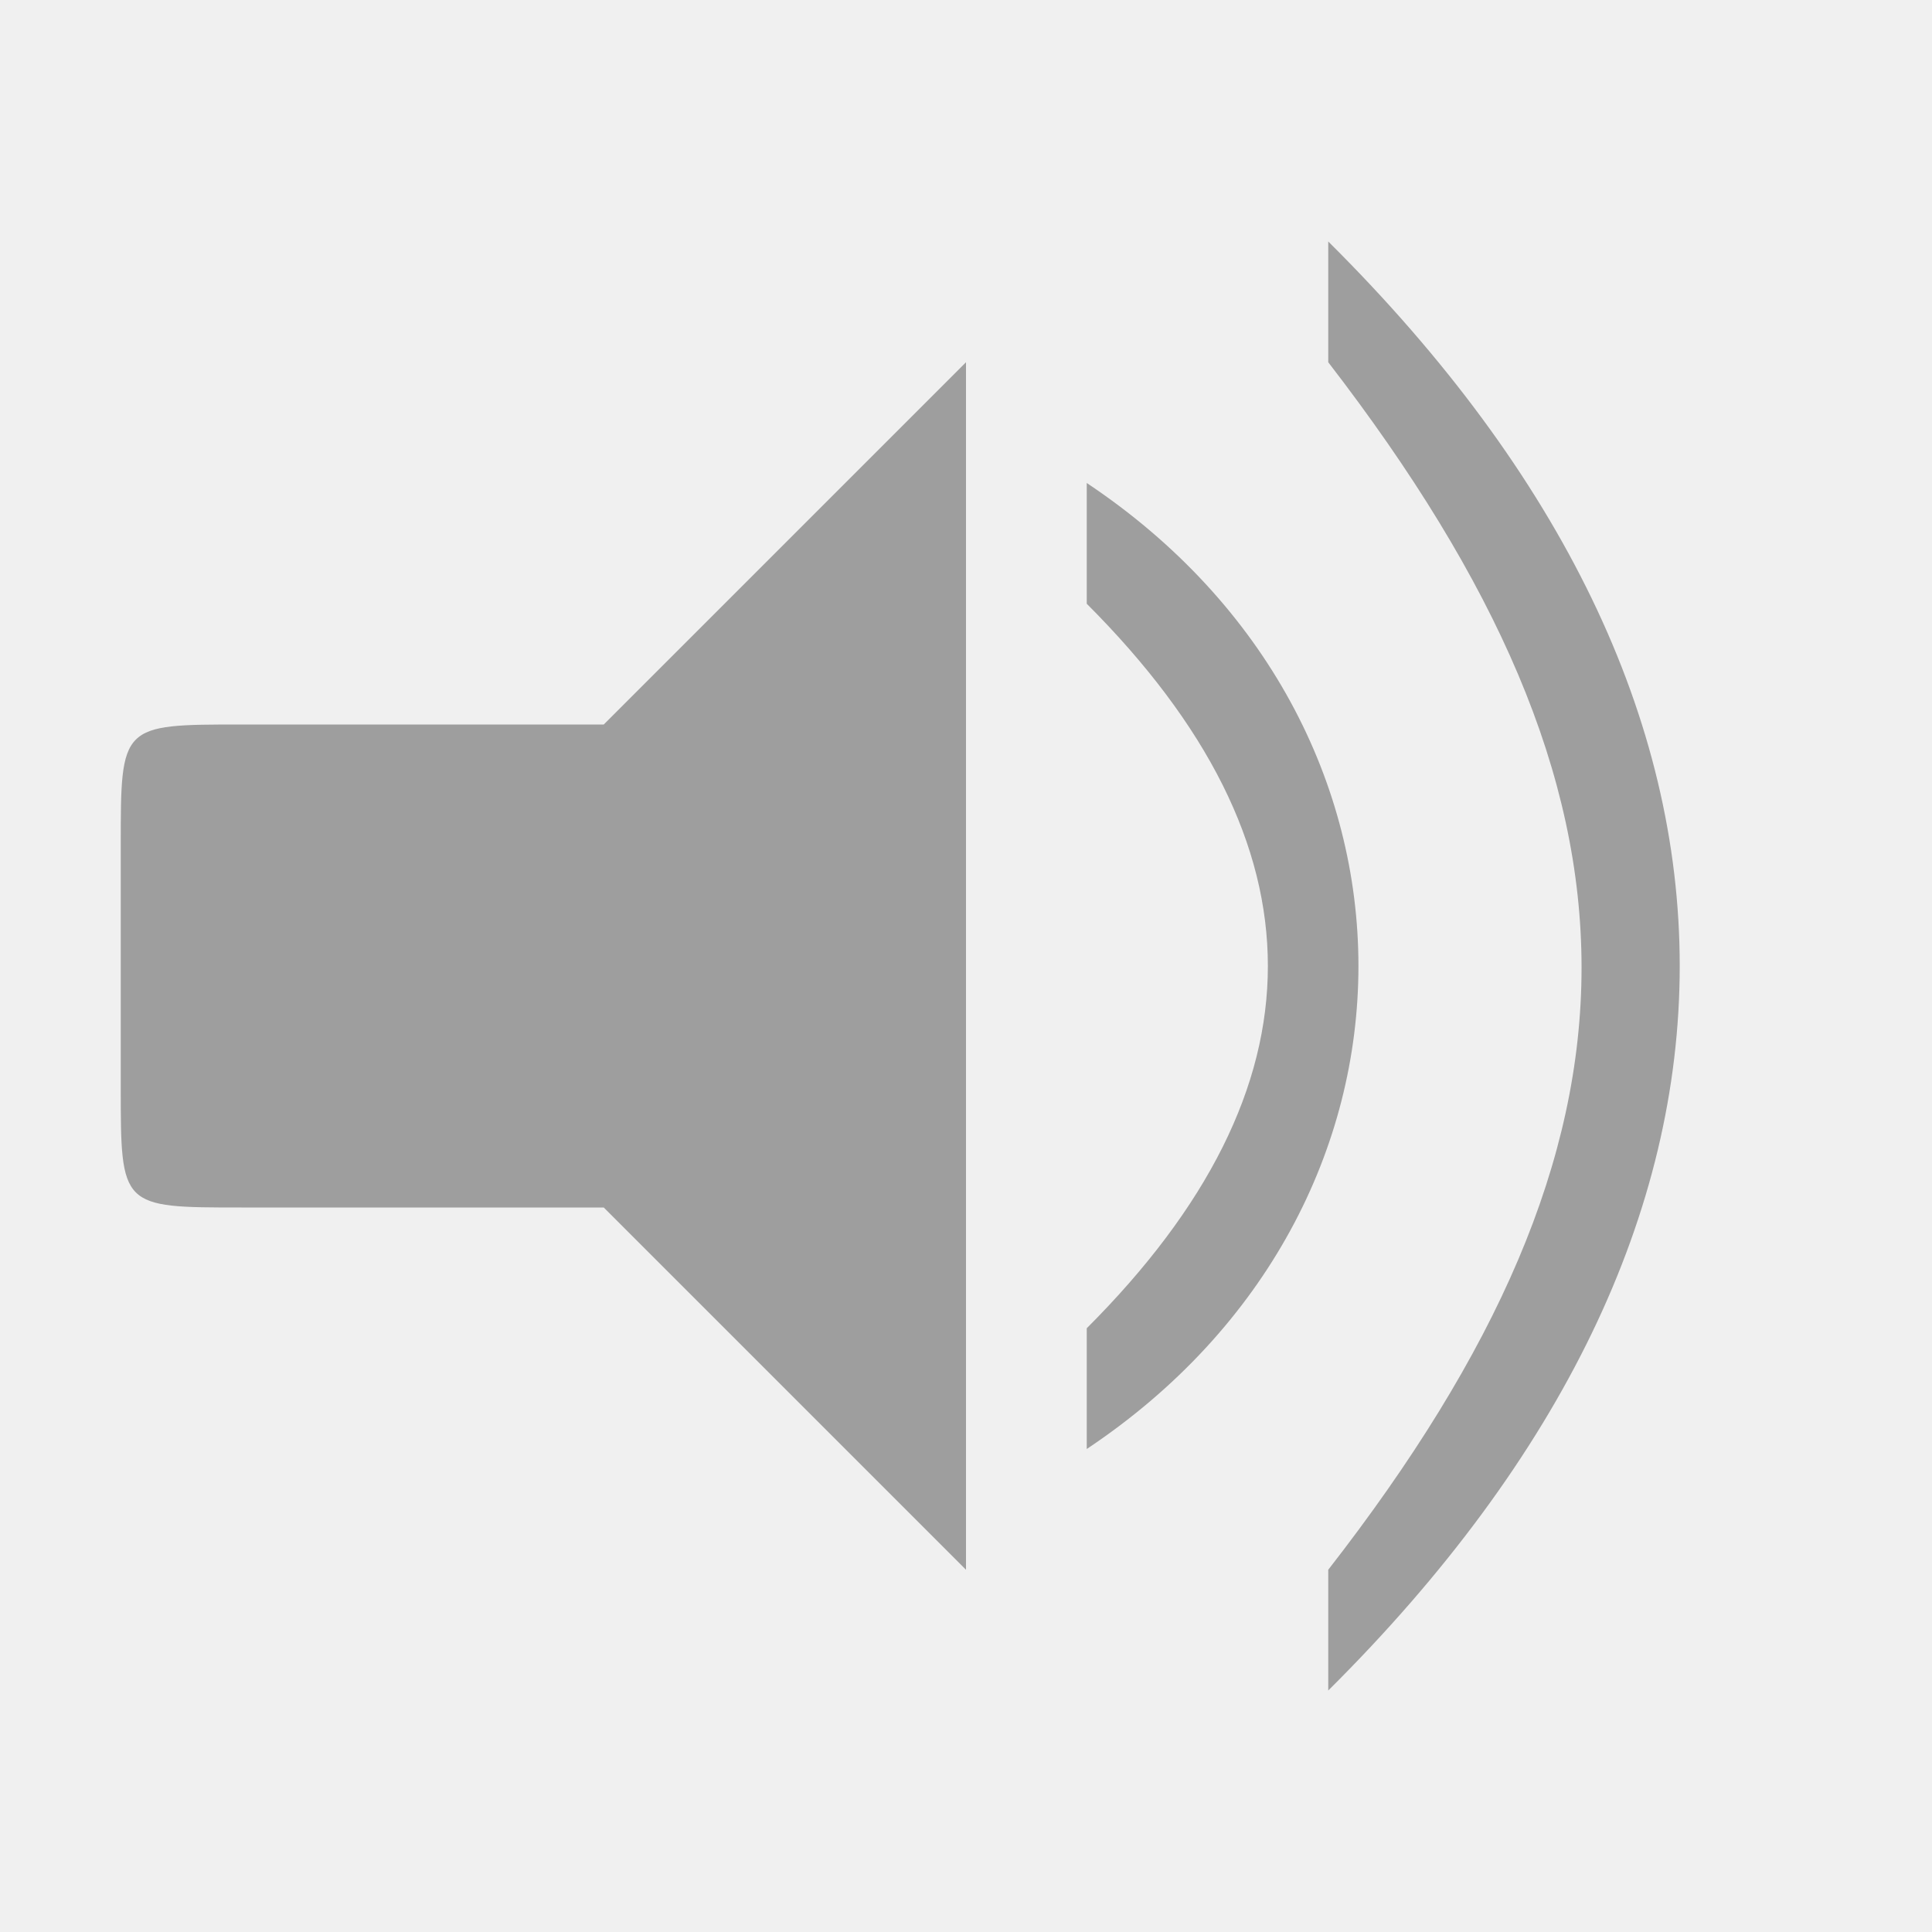
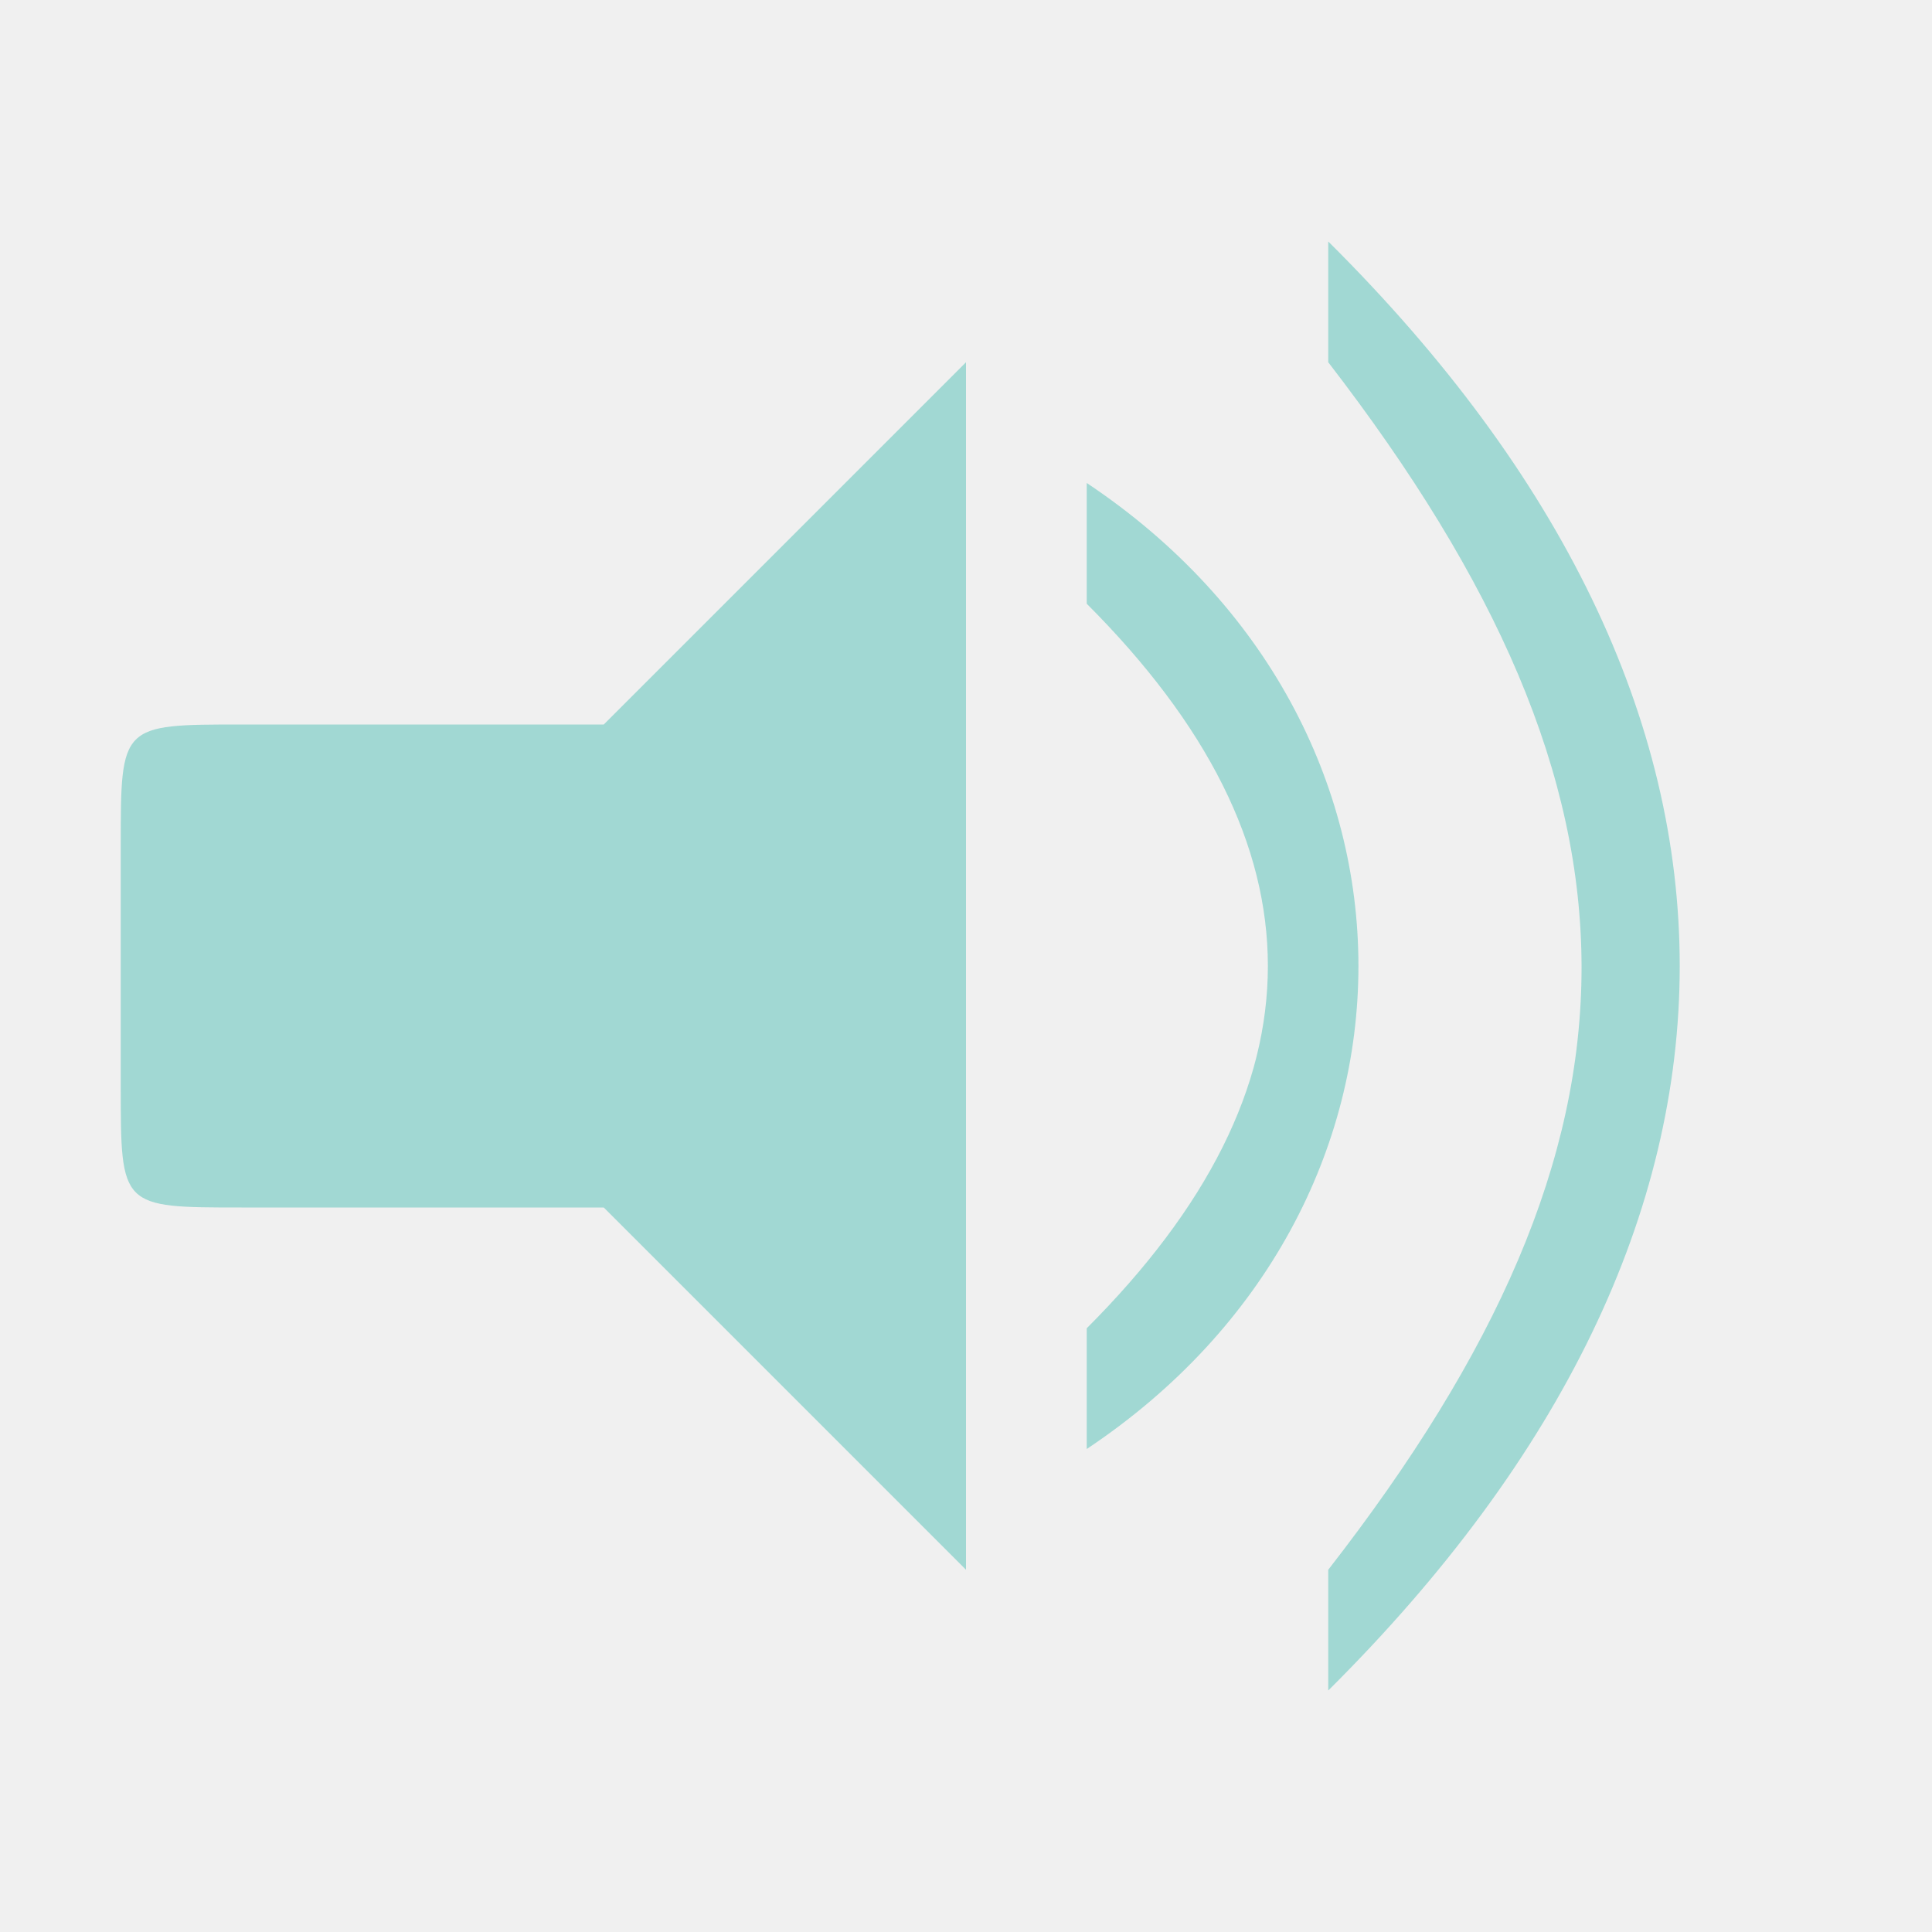
<svg xmlns="http://www.w3.org/2000/svg" xmlns:xlink="http://www.w3.org/1999/xlink" id="svg7384" style="enable-background:new" height="16" width="16" version="1.1">
  <defs id="defs7386">
    <filter id="filter7554" style="color-interpolation-filters:sRGB">
      <feBlend id="feBlend7556" in2="BackgroundImage" mode="darken" />
    </filter>
    <linearGradient gradientTransform="translate(-1,-2)" gradientUnits="userSpaceOnUse" xlink:href="#linearGradient3678" id="linearGradient2868" y2="19" x2="8.925" y1="6" x1="8.925" />
    <linearGradient id="linearGradient3678">
      <stop offset="0" style="stop-color:#ffffff;stop-opacity:1" id="stop3680" />
      <stop offset="1" style="stop-color:#e6e6e6;stop-opacity:1" id="stop3682" />
    </linearGradient>
    <linearGradient gradientTransform="translate(-2,-1)" gradientUnits="userSpaceOnUse" xlink:href="#linearGradient3678" id="linearGradient2393" y2="21" x2="9" y1="3" x1="9" />
    <linearGradient x1="14" y1="3" x2="14" y2="21" id="linearGradient2398" xlink:href="#linearGradient3587-6-5-3" gradientUnits="userSpaceOnUse" gradientTransform="translate(-1.000123,-5)" />
    <linearGradient id="linearGradient3587-6-5-3">
      <stop id="stop3589-9-2-0" style="stop-color:#000000;stop-opacity:1" offset="0" />
      <stop id="stop3591-7-4-7" style="stop-color:#363636;stop-opacity:1" offset="1" />
    </linearGradient>
    <linearGradient x1="66.097" y1="9.364" x2="66.097" y2="27.364" id="linearGradient2395" xlink:href="#linearGradient3587-6-5-3" gradientUnits="userSpaceOnUse" gradientTransform="translate(-52.0968,-11.36383)" />
    <linearGradient x1="4.955" y1="2.684" x2="4.955" y2="13.496" id="linearGradient7390" xlink:href="#linearGradient3587-6-5-3" gradientUnits="userSpaceOnUse" />
    <linearGradient x1="7.911" y1="4.576" x2="7.911" y2="11.649" id="linearGradient7392" xlink:href="#linearGradient3587-6-5-3" gradientUnits="userSpaceOnUse" />
    <linearGradient x1="10.187" y1="2.774" x2="10.187" y2="13.317" id="linearGradient7394" xlink:href="#linearGradient3587-6-5-3" gradientUnits="userSpaceOnUse" />
    <linearGradient x1="13.917" y1="0.882" x2="13.917" y2="15.183" id="linearGradient7396" xlink:href="#linearGradient3587-6-5-3" gradientUnits="userSpaceOnUse" />
    <linearGradient id="linearGradient5263">
      <stop id="stop5265" style="stop-color:#a0d5ff;stop-opacity:1" offset="0" />
      <stop id="stop5267" style="stop-color:#a0d5ff;stop-opacity:1" offset="1" />
    </linearGradient>
    <filter style="color-interpolation-filters:sRGB" id="filter7554-0">
      <feBlend mode="darken" in2="BackgroundImage" id="feBlend7556-9" />
    </filter>
    <mask id="m">
      <rect id="rect7" style="fill:white" height="16" width="16" y="0" x="0" />
      <text id="text9" style="font-weight:500;font-size:9px;line-height:0%;font-family:'Open Sans';fill:#000000" y="11.5" x="2.5">Ak</text>
    </mask>
  </defs>
  <rect style="opacity:0;fill:#000000;fill-opacity:0;stroke:none;stroke-width:0.1;stroke-linecap:round;stroke-linejoin:round;stroke-miterlimit:4;stroke-dasharray:none;stroke-dashoffset:0;stroke-opacity:1;paint-order:fill markers stroke" id="rect863" width="24" height="24" x="0" y="-8" />
-   <path style="fill:#202020;stroke:none;stroke-width:1px;stroke-linecap:butt;stroke-linejoin:miter;stroke-opacity:1;fill-opacity:0.392" d="M 2,6 H 5 L 8,3 V 13 L 5,10 H 2 C 1,10 1,10 1,9 V 7 C 1,6 1,6 2,6 Z" id="path844" />
-   <path style="fill:#202020;fill-opacity:0.392;stroke:none;stroke-width:1px;stroke-linecap:butt;stroke-linejoin:miter;stroke-opacity:1" d="M 9,11 C 11,9 11,7 9,5 V 4 c 3,2 3,6 0,8 z" id="path846" />
-   <path style="fill:#202020;fill-opacity:0.392;stroke:none;stroke-width:1px;stroke-linecap:butt;stroke-linejoin:miter;stroke-opacity:1" d="m 11,3 c 2.797,3.627 2.797,6.407 0,10 v 1 c 3.881,-3.856 3.881,-8.146 0,-12 z" id="path848" />
+   <path style="fill:#27B4A6;stroke:none;stroke-width:1px;stroke-linecap:butt;stroke-linejoin:miter;stroke-opacity:1;fill-opacity:0.392" d="M 2,6 H 5 L 8,3 V 13 L 5,10 H 2 C 1,10 1,10 1,9 V 7 C 1,6 1,6 2,6 Z" id="path844" />
+   <path style="fill:#27B4A6;fill-opacity:0.392;stroke:none;stroke-width:1px;stroke-linecap:butt;stroke-linejoin:miter;stroke-opacity:1" d="M 9,11 C 11,9 11,7 9,5 V 4 c 3,2 3,6 0,8 z" id="path846" />
+   <path style="fill:#27B4A6;fill-opacity:0.392;stroke:none;stroke-width:1px;stroke-linecap:butt;stroke-linejoin:miter;stroke-opacity:1" d="m 11,3 c 2.797,3.627 2.797,6.407 0,10 v 1 c 3.881,-3.856 3.881,-8.146 0,-12 z" id="path848" />
</svg>
